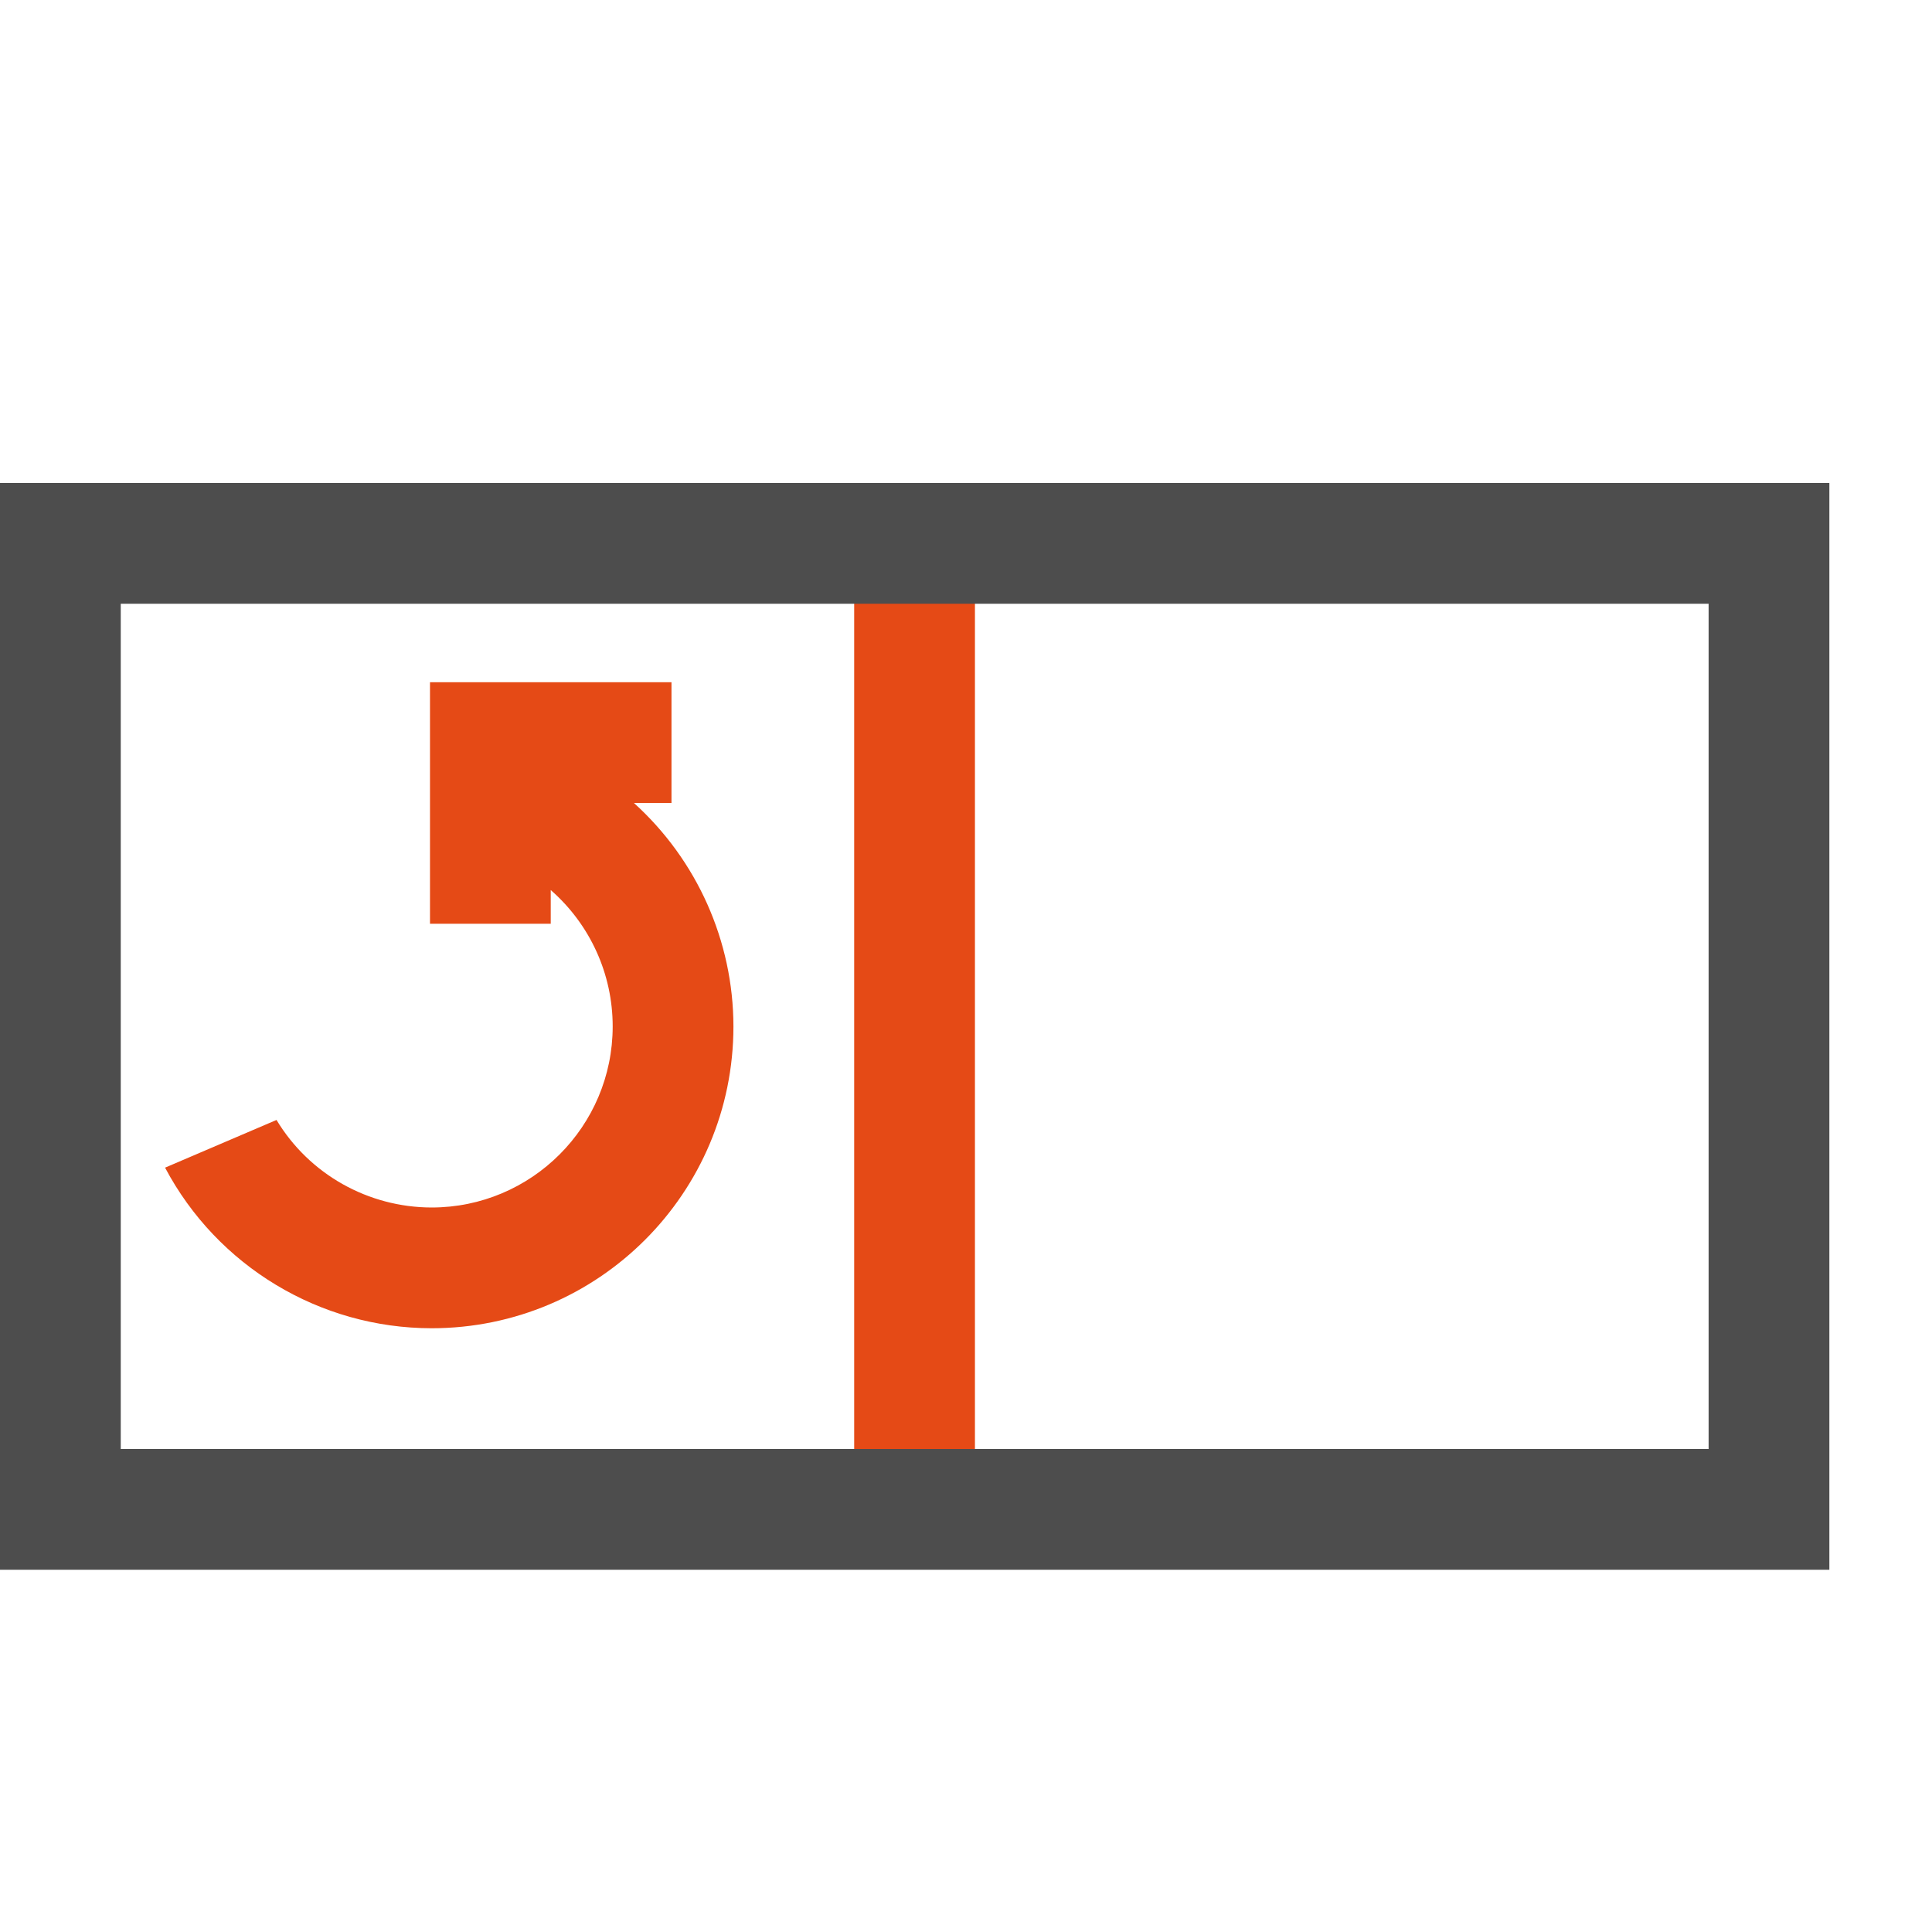
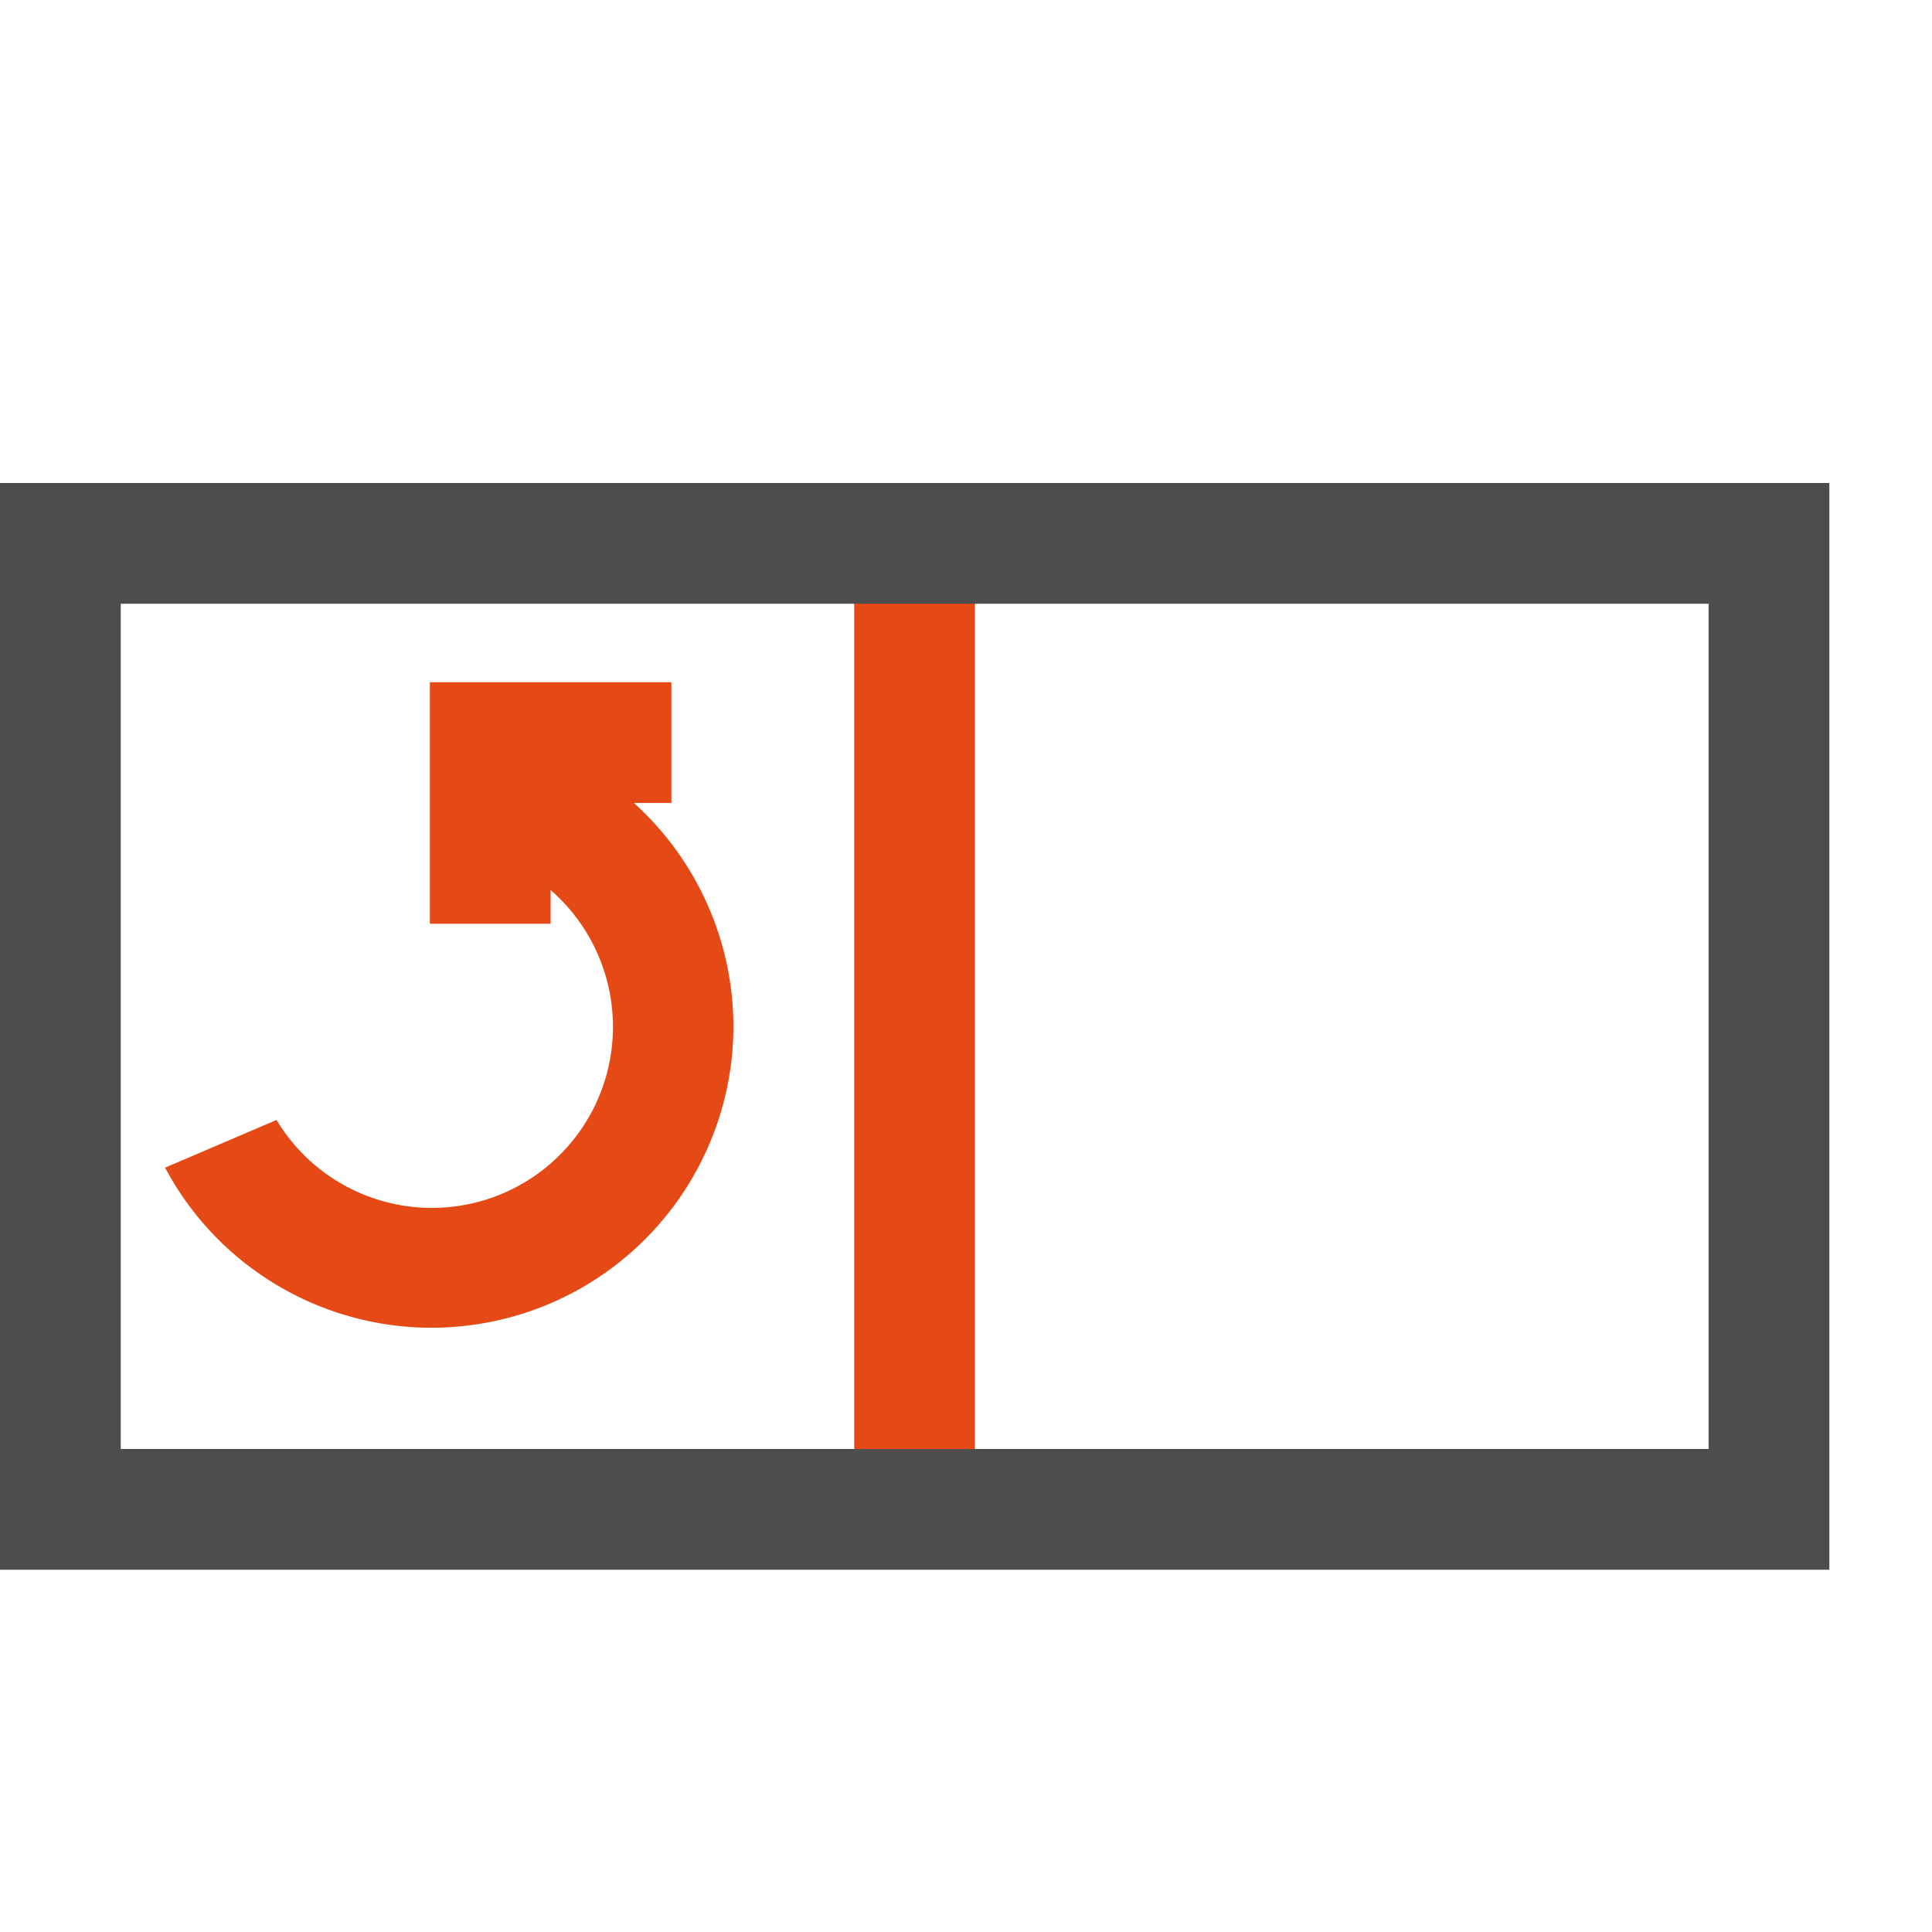
- <svg xmlns="http://www.w3.org/2000/svg" id="svg4572" width="16" height="16" fill="none" version="1.1" viewBox="0 0 16 16">
-   <defs id="defs4576" />
-   <path id="rect4641" d="m 7.074,4.5 v 8 h 1 v -8 z" style="fill:#e54a16;fill-opacity:1;stroke:none;stroke-width:0.038;stroke-miterlimit:4;stroke-dasharray:none" />
-   <path id="rect4615" d="m 0,4 v 9 H 15.15 V 4 Z m 1,1 h 13.15 v 7 H 1 Z" style="fill:#4d4d4d;fill-opacity:1;stroke:none;stroke-width:0.038;stroke-miterlimit:4;stroke-dasharray:none" />
-   <path id="path4717" d="m 3.561,5.65 v 2 h 1 V 7.371 C 4.887,7.656 5.074,8.067 5.074,8.5 c 0,0.828 -0.672,1.5 -1.5,1.5 C 3.049,9.999 2.561,9.725 2.29,9.275 L 1.367,9.67 C 1.8,10.487 2.649,10.999 3.574,11 c 1.381,0 2.5,-1.119 2.5,-2.5 C 6.073,7.795 5.773,7.123 5.25,6.65 h 0.311 v -1 z" style="fill:#e54a16;fill-opacity:1;stroke:none;stroke-width:0.038;stroke-miterlimit:4;stroke-dasharray:none" />
+ <svg xmlns="http://www.w3.org/2000/svg" width="16" height="16" fill="none">
+   <path d="M7.074 4.5v8h1v-8z" fill="#e54a16" />
+   <path d="M0 4v9h15.15V4zm1 1h13.15v7H1z" fill="#4d4d4d" />
+   <path d="M3.56 5.65v2h1v-.279a1.5 1.5 0 11-2.27 1.904l-.923.395A2.5 2.5 0 006.074 8.5a2.5 2.5 0 00-.824-1.85h.31v-1z" fill="#e54a16" />
</svg>
